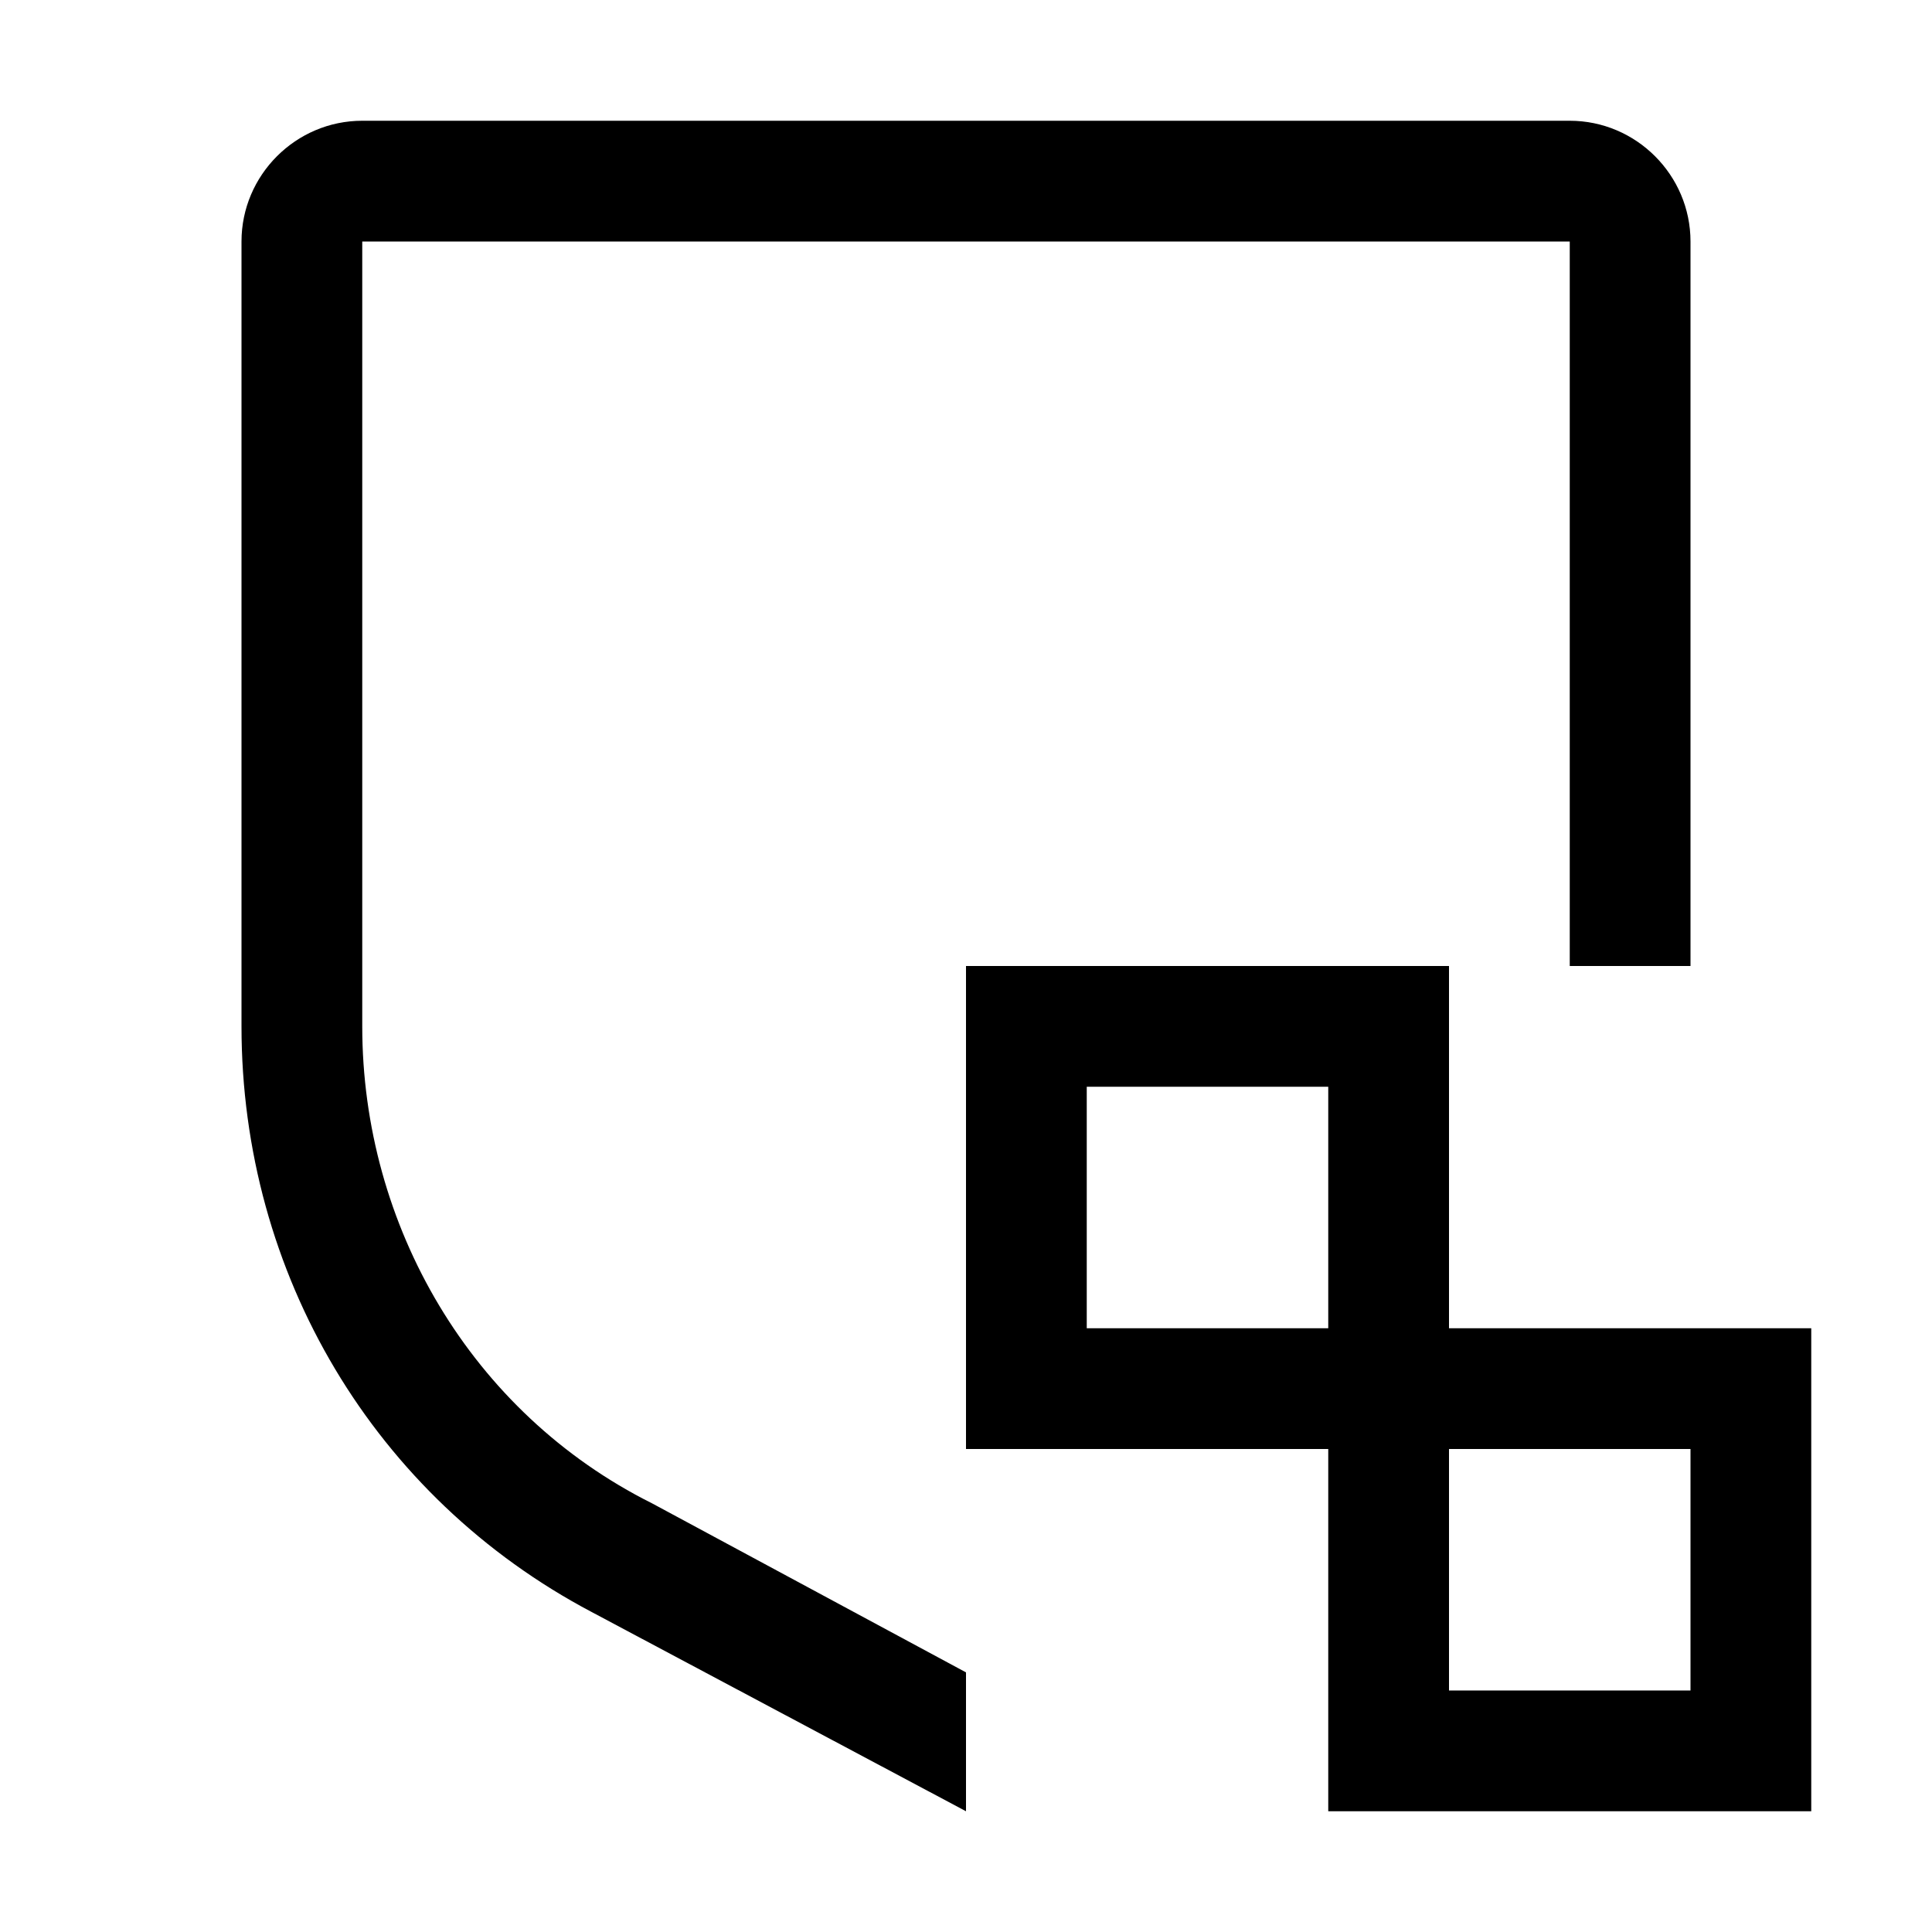
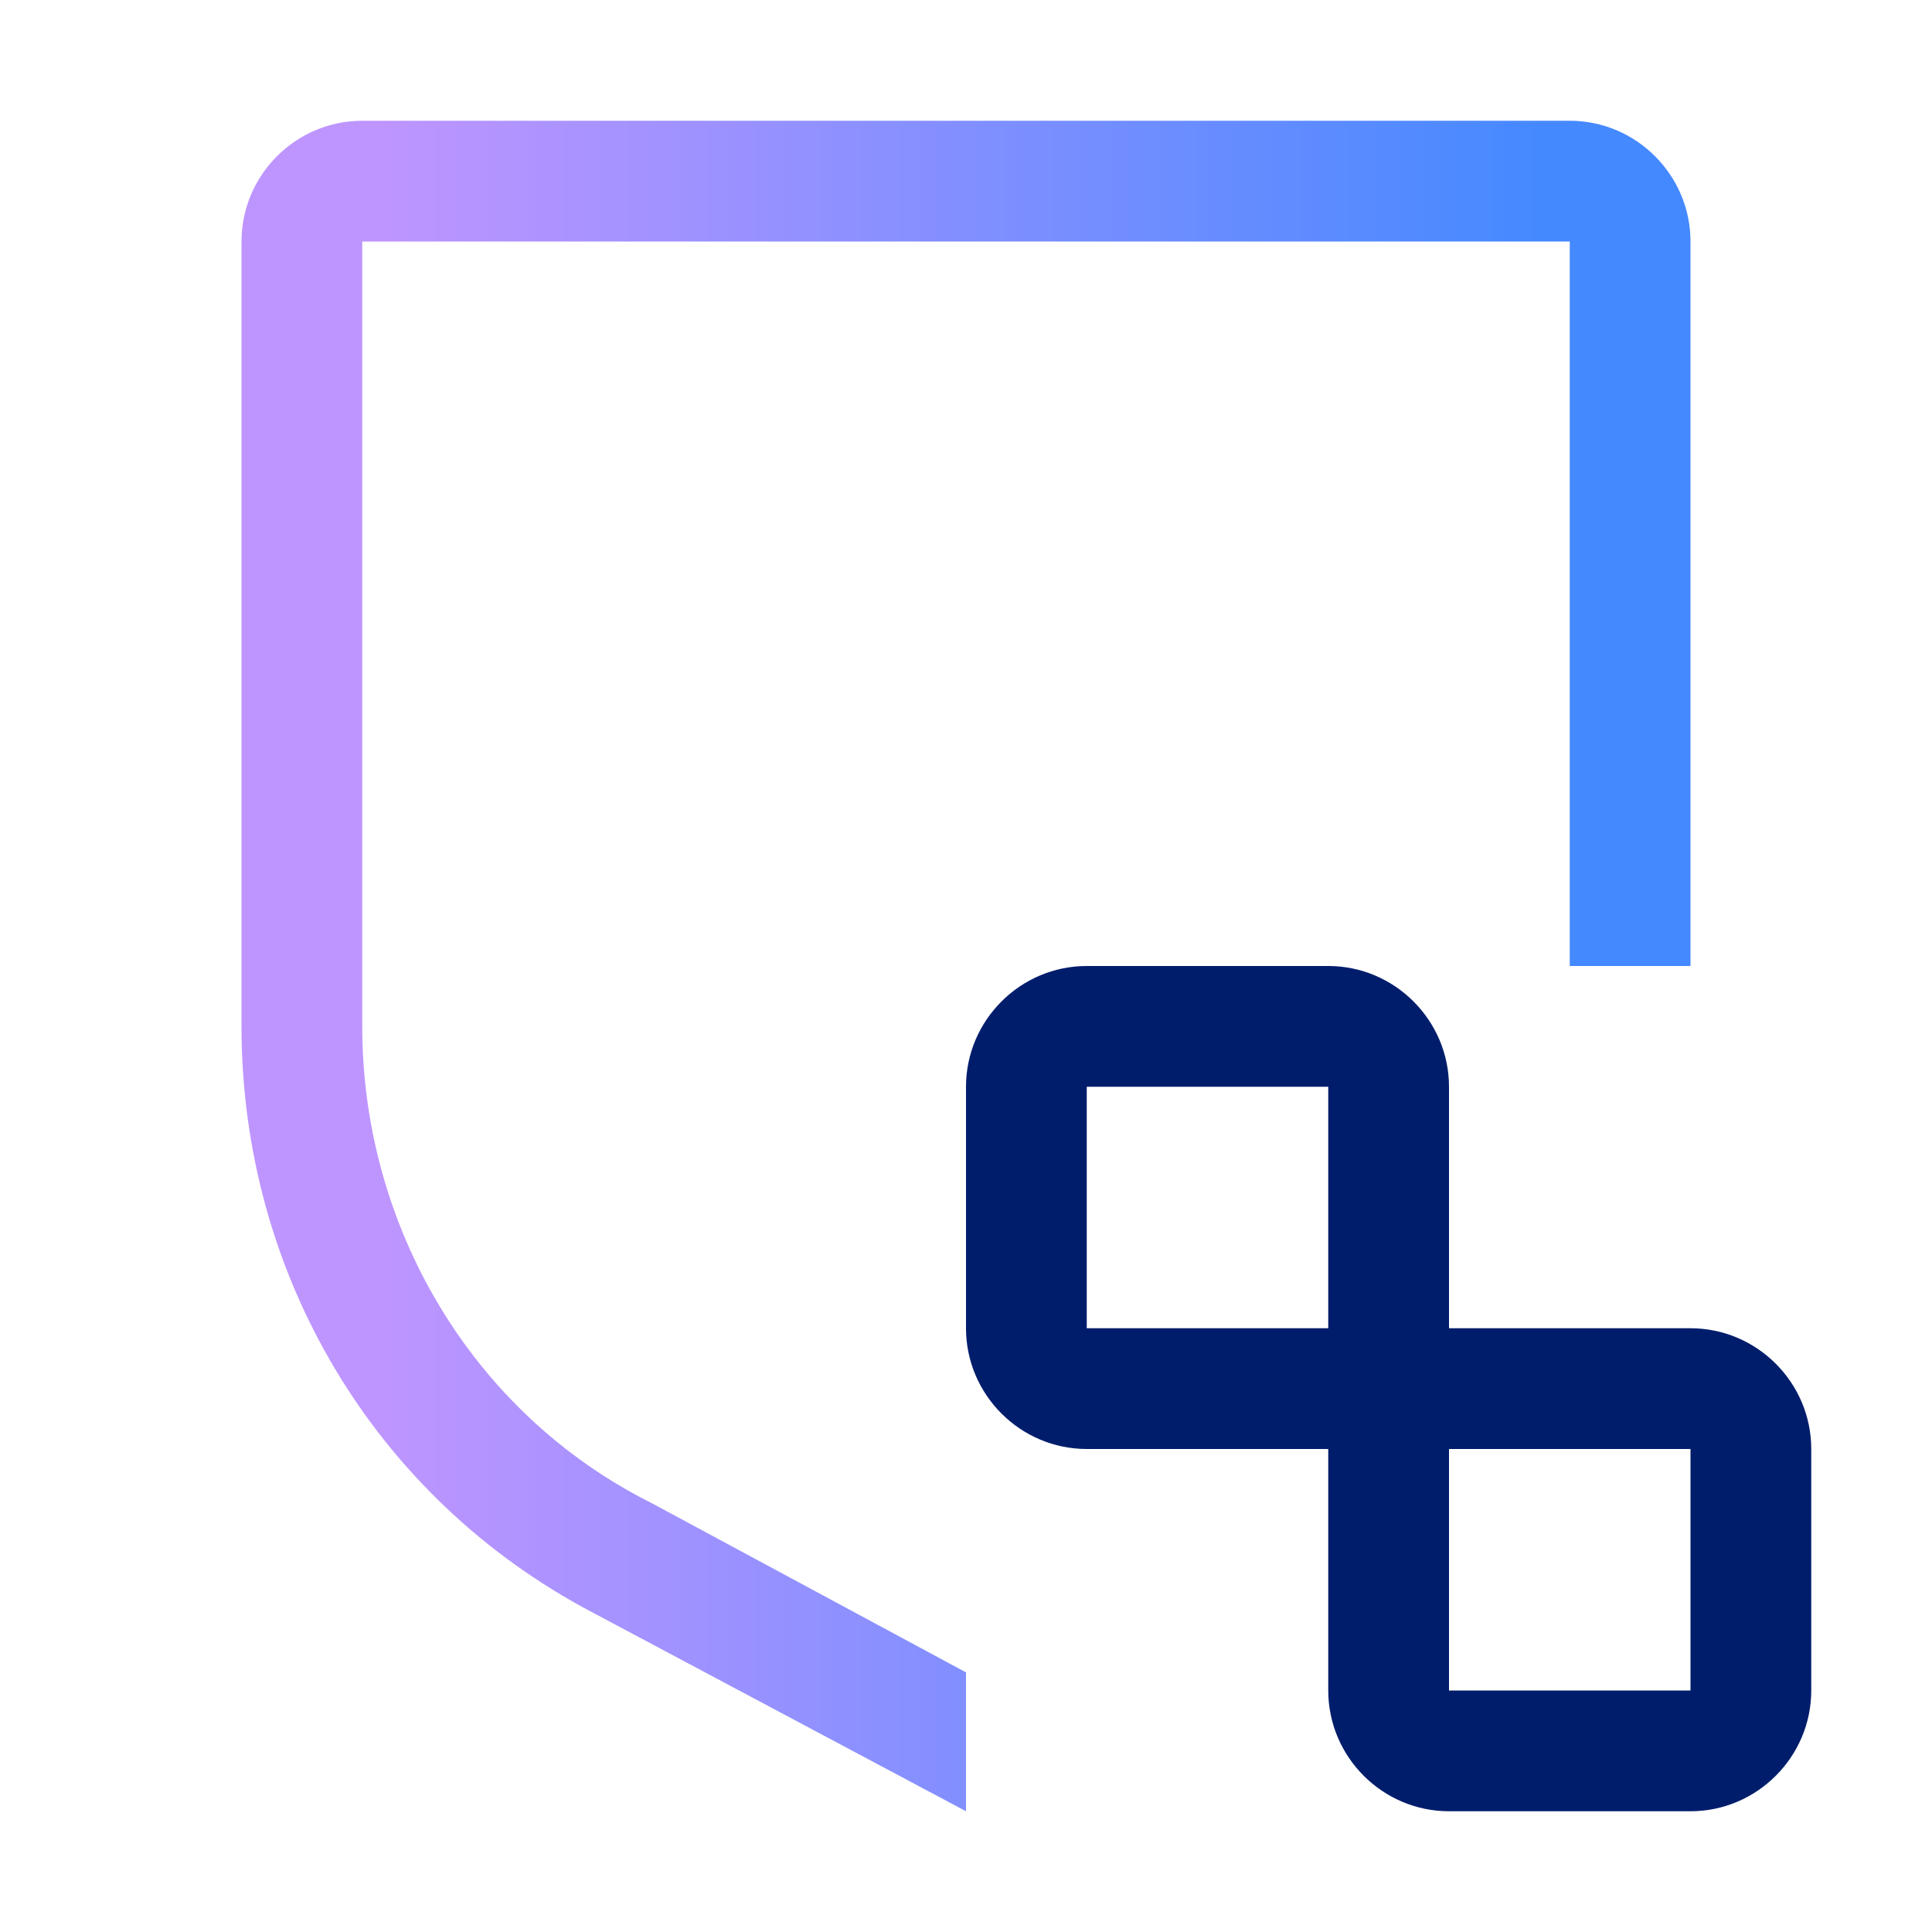
<svg xmlns="http://www.w3.org/2000/svg" version="1.1" id="Layer_1" x="0px" y="0px" width="32px" height="32px" viewBox="0 0 32 32" style="enable-background:new 0 0 32 32;" xml:space="preserve">
-   <path d="M26,2H6C4.9,2,4,2.9,4,4v13c0,4.1,2.2,7.8,5.8,9.7L16,30v-2.3l-5.2-2.8C7.8,23.4,6,20.3,6,17V4h20v12h2V4  C28,2.9,27.1,2,26,2z" />
-   <path d="M30,22h-6v-6h-8v8h6v6h8V22z M18,22v-4h4v4H18z M28,28h-4v-4h4V28z" />
+   <style type="text/css">
+ 	.st0{fill:url(#SVGID_1_);}
+ 	.st1{fill:#001D6C;}
+ </style>
+   <g>
+     <linearGradient id="SVGID_1_" gradientUnits="userSpaceOnUse" x1="4" y1="16" x2="28" y2="16">
+       <stop offset="0.1" style="stop-color:#BE95FF" />
+       <stop offset="0.9" style="stop-color:#4589FF" />
+     </linearGradient>
+     <path class="st0" d="M26,2H6C4.9,2,4,2.9,4,4v13c0,4.1,2.2,7.8,5.8,9.7L16,30v-2.3l-5.2-2.8C7.8,23.4,6,20.3,6,17V4h20v12h2V4   C28,2.9,27.1,2,26,2z" />
+     <path class="st1" d="M28,22h-4v-4c0-1.1-0.9-2-2-2h-4c-1.1,0-2,0.9-2,2v4c0,1.1,0.9,2,2,2h4v4c0,1.1,0.9,2,2,2h4c1.1,0,2-0.9,2-2   v-4C30,22.9,29.1,22,28,22z M18,22v-4h4v4H18z M28,28h-4v-4h4V28z" />
+   </g>
</svg>
